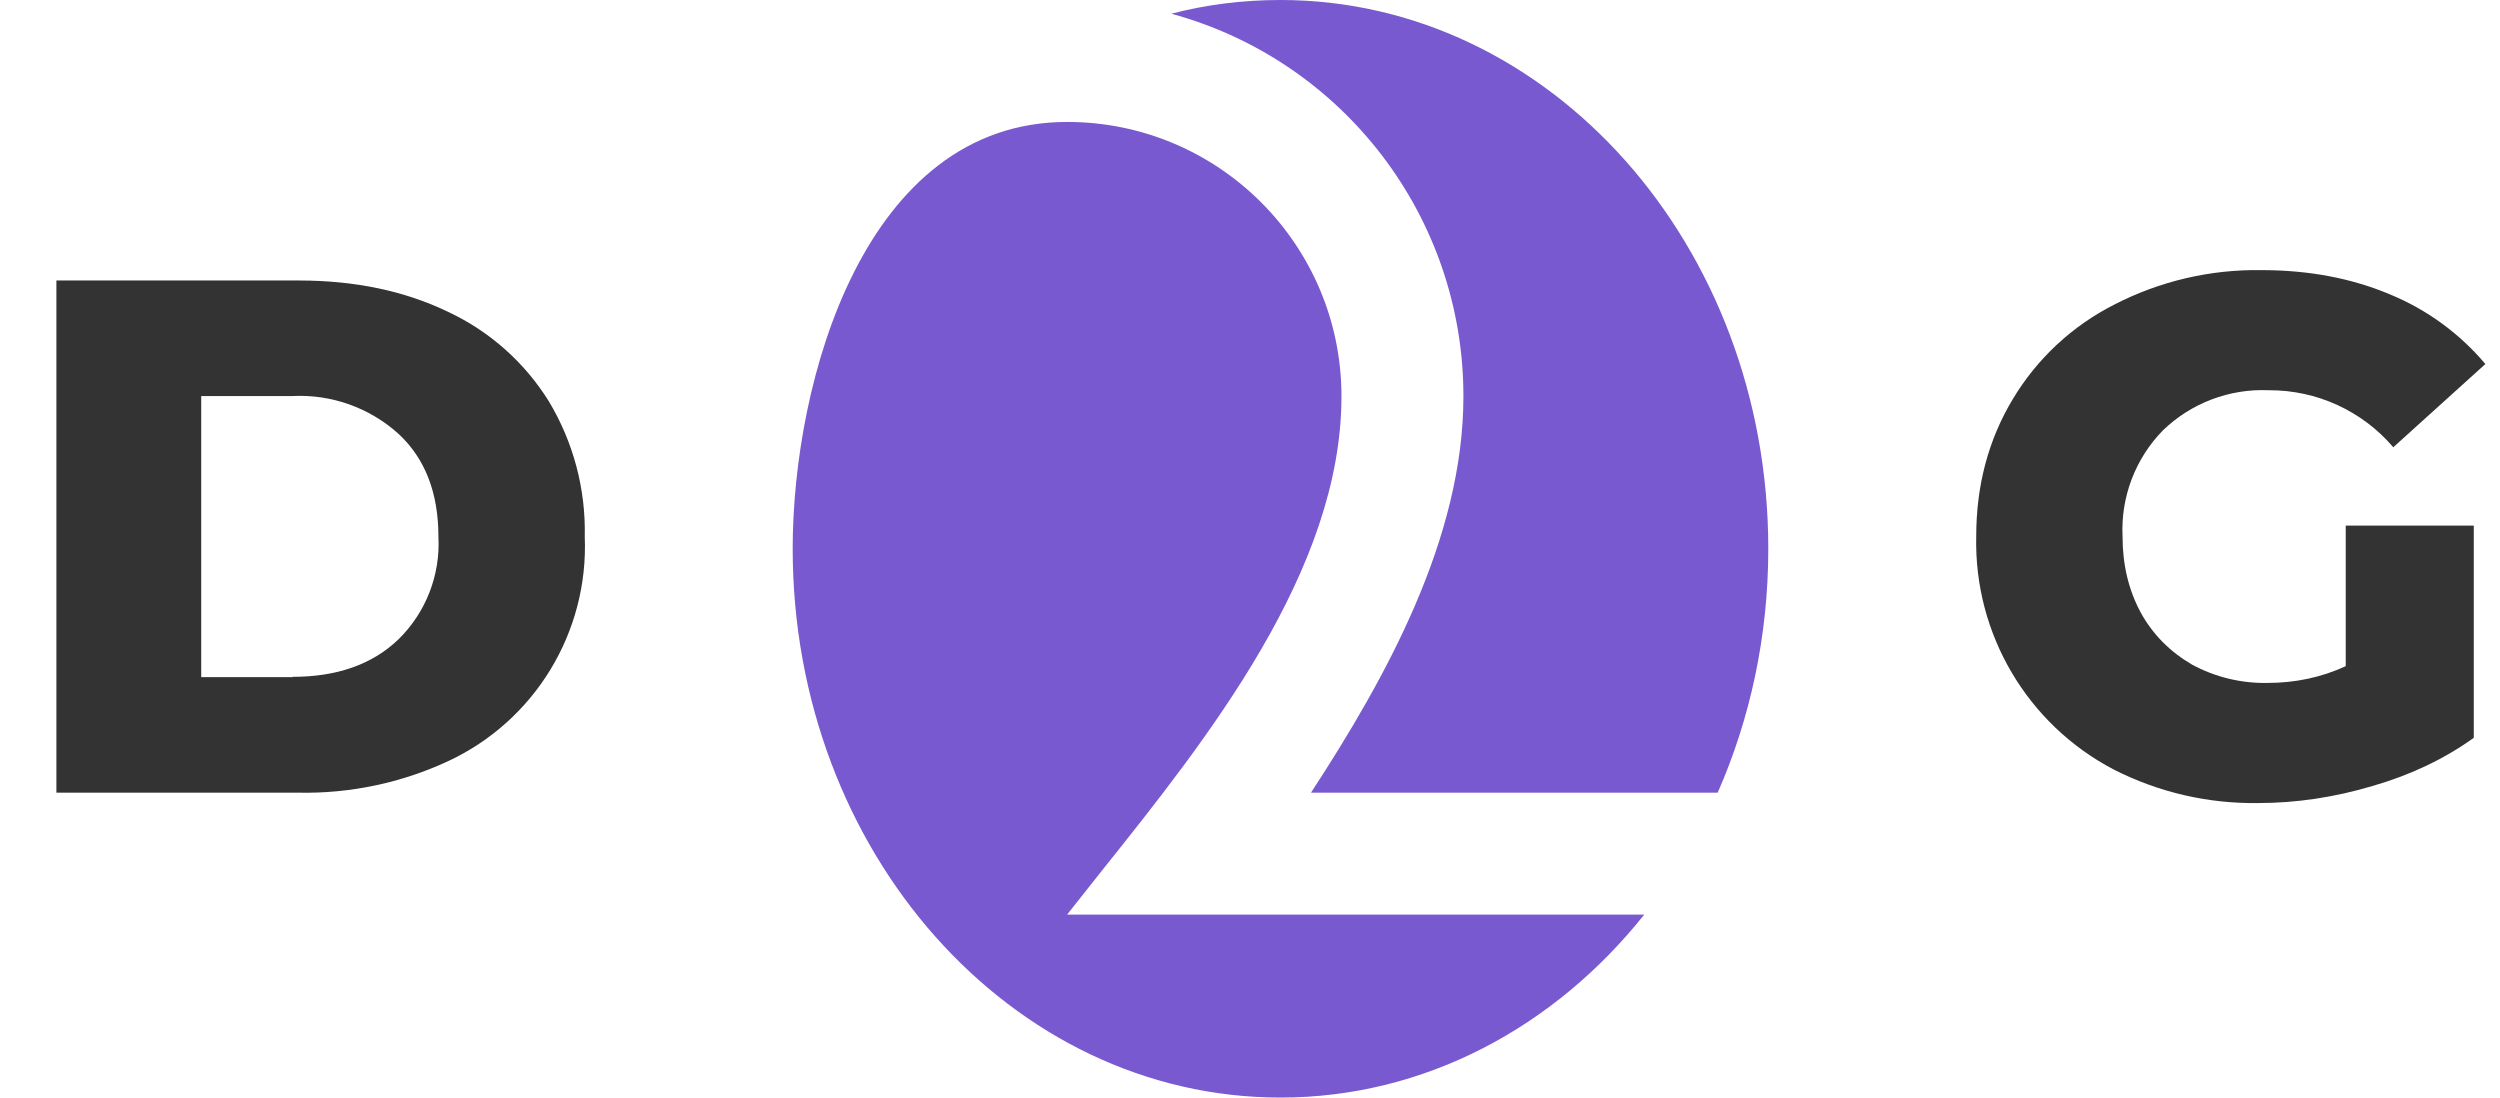
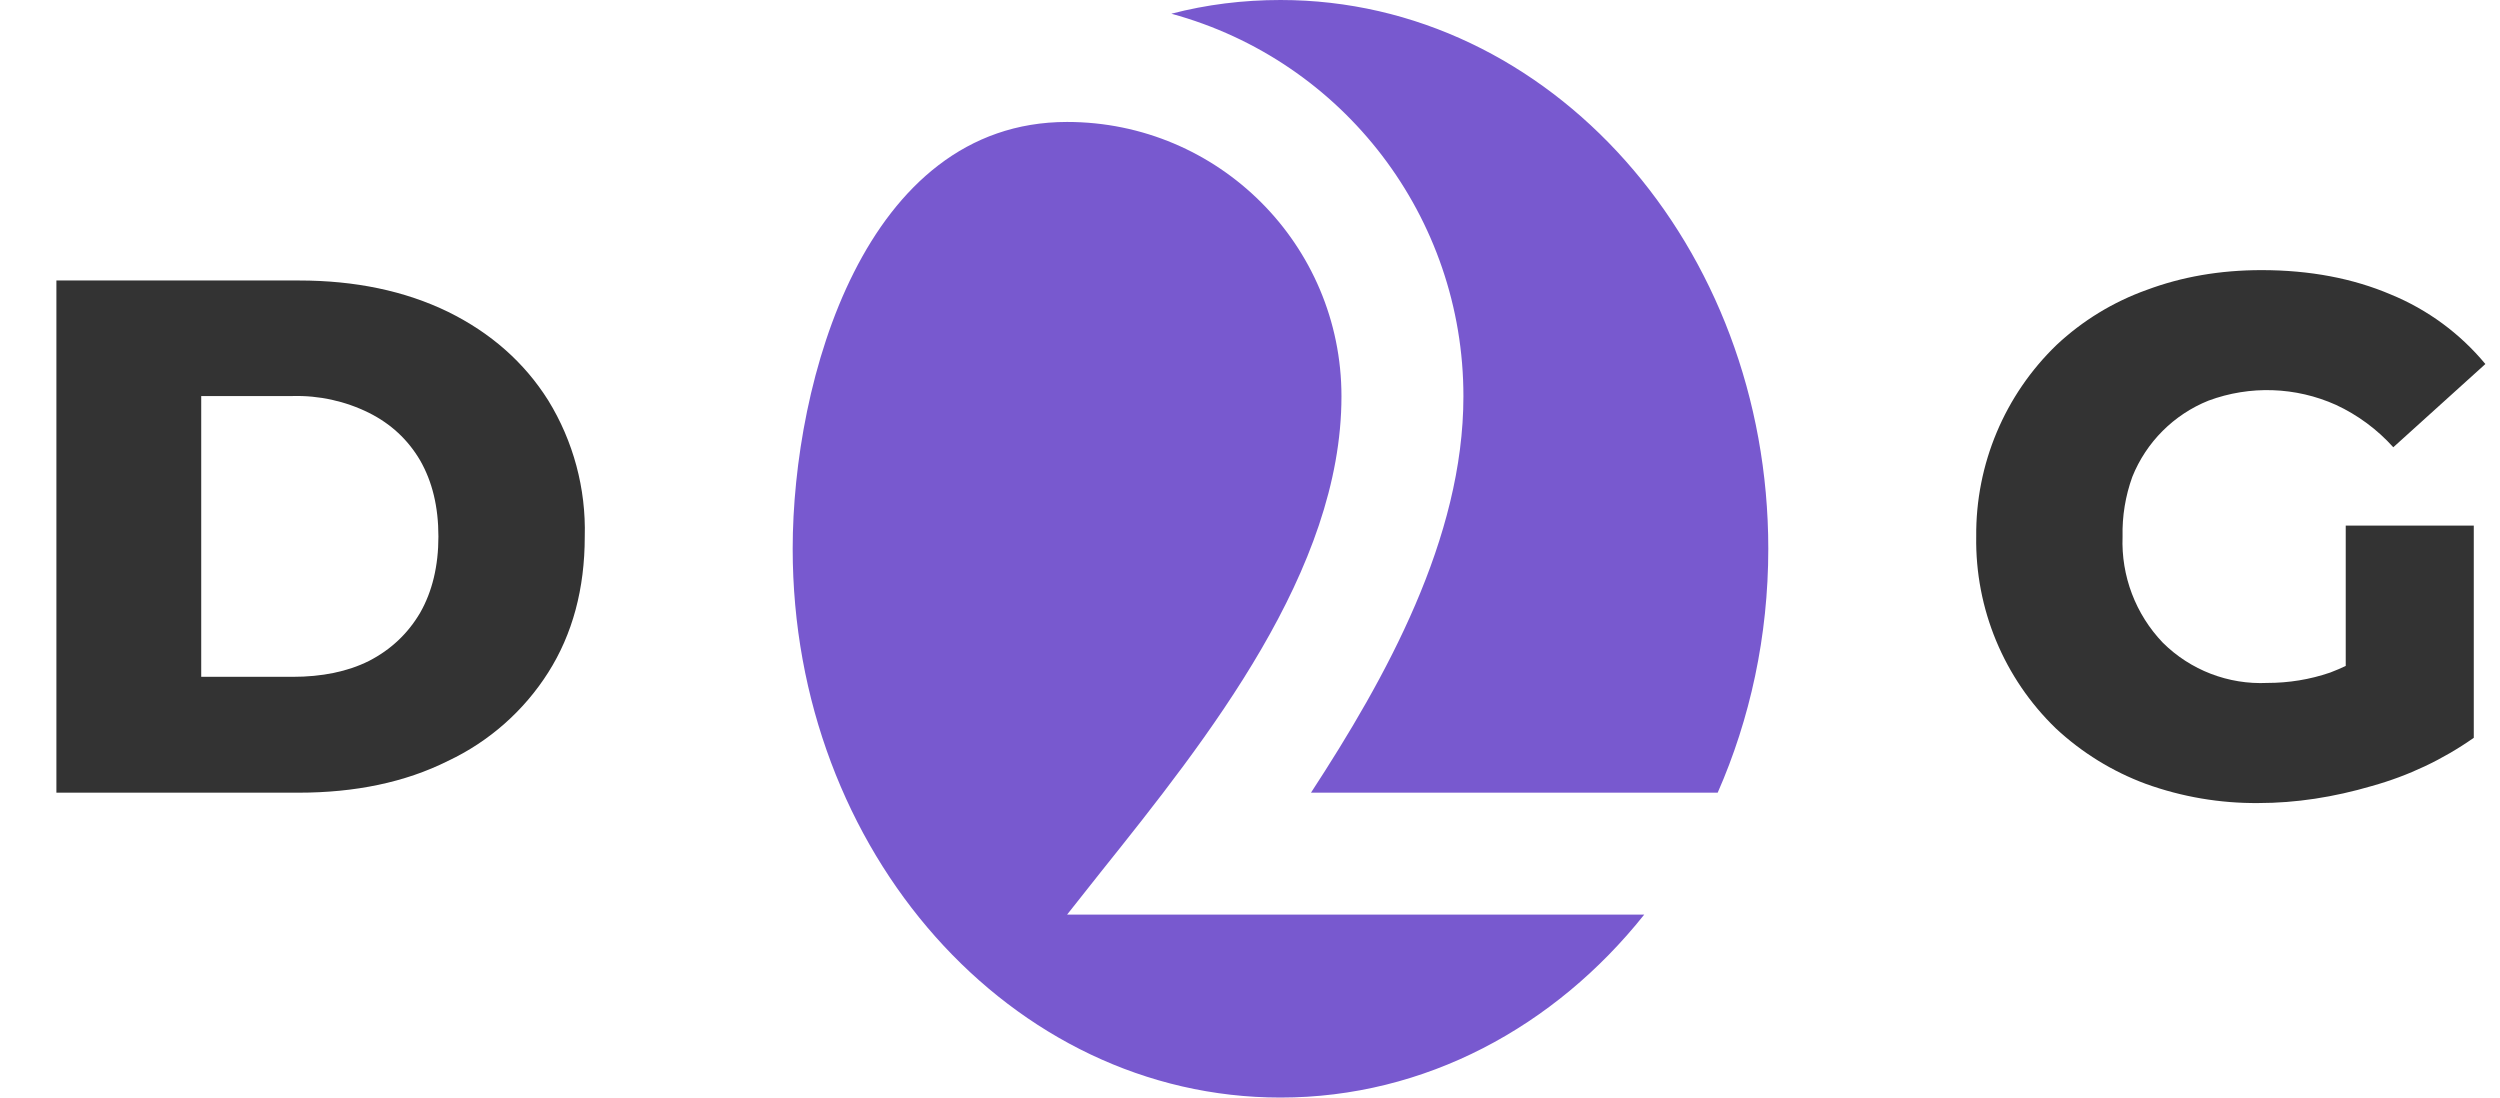
<svg xmlns="http://www.w3.org/2000/svg" viewBox="0 0 82 36" fill="none">
-   <path d="M76.94 17.24h4.2v6.96c-.96.69-2.07 1.22-3.32 1.58-1.24.37-2.5.56-3.74.56a10.1 10.1 0 0 1-4.75-1.1 8.41 8.41 0 0 1-4.51-7.64c0-1.68.4-3.18 1.2-4.51a8.2 8.2 0 0 1 3.33-3.1 10.17 10.17 0 0 1 4.83-1.13c1.56 0 2.97.27 4.22.8a8.14 8.14 0 0 1 3.12 2.28l-3.02 2.73a5.33 5.33 0 0 0-4.08-1.87 4.7 4.7 0 0 0-3.48 1.32 4.66 4.66 0 0 0-1.32 3.48c0 .93.2 1.76.6 2.5.4.72.96 1.28 1.68 1.7a5 5 0 0 0 2.47.6c.91 0 1.77-.18 2.57-.55v-4.61Z" fill="#333" />
+   <path d="M74.08 26.34a10.6 10.6 0 0 1-3.7-.63 8.82 8.82 0 0 1-2.95-1.82 8.56 8.56 0 0 1-2.61-6.29 8.62 8.62 0 0 1 2.64-6.29 8.52 8.52 0 0 1 2.95-1.8c1.15-.43 2.4-.65 3.77-.65 1.58 0 3 .27 4.24.8a7.94 7.94 0 0 1 3.1 2.28l-3.02 2.73a5.83 5.83 0 0 0-1.88-1.39 5.52 5.52 0 0 0-4.18-.14 4.5 4.5 0 0 0-2.5 2.5 5.4 5.4 0 0 0-.32 1.96 4.77 4.77 0 0 0 1.32 3.48 4.56 4.56 0 0 0 3.43 1.32c.7 0 1.39-.11 2.06-.34a7 7 0 0 0 2.04-1.2l2.67 3.34a10.9 10.9 0 0 1-3.34 1.58c-1.26.37-2.5.56-3.72.56Zm2.86-2.76v-6.34h4.2v6.96l-4.2-.62Z" fill="#333" />
  <path fill-rule="evenodd" clip-rule="evenodd" d="M58 18c0 2.87-.6 5.59-1.66 8h-13.34c2.46-3.77 5-8.34 5-13a13 13 0 0 0-9.58-12.55c1.15-.3 2.35-.45 3.58-.45 8.84 0 16 8.06 16 18Zm-14-5a9 9 0 0 0-9-9c-6.65 0-9 8.5-9 14 0 9.94 7.16 18 16 18 4.74 0 9-2.32 11.93-6h-18.93l1.1-1.39c3.52-4.4 7.9-9.91 7.9-15.61Z" fill="#7859CF" />
-   <path d="M1.85 9.2h7.95c1.84 0 3.47.34 4.9 1.03a7.77 7.77 0 0 1 3.3 2.93 8.25 8.25 0 0 1 1.18 4.44 7.77 7.77 0 0 1-4.49 7.37 11.12 11.12 0 0 1-4.9 1.03h-7.94v-16.8Zm7.75 13c1.44 0 2.6-.4 3.46-1.22a4.39 4.39 0 0 0 1.32-3.38c0-1.44-.44-2.57-1.32-3.38a4.83 4.83 0 0 0-3.46-1.23h-3v9.22h3Z" fill="#333" />
+   <path d="M1.85 26v-16.8h7.95c1.85 0 3.48.34 4.9 1.03 1.4.69 2.5 1.66 3.28 2.9a8.1 8.1 0 0 1 1.2 4.47c0 1.71-.4 3.2-1.2 4.46a7.86 7.86 0 0 1-3.29 2.9c-1.4.7-3.04 1.04-4.9 1.04h-7.94Zm4.75-3.8h3c.96 0 1.8-.17 2.5-.52.72-.37 1.28-.9 1.68-1.58.4-.7.6-1.54.6-2.5 0-.98-.2-1.8-.6-2.5-.4-.68-.96-1.2-1.68-1.56a5.32 5.32 0 0 0-2.5-.55h-3v9.22Z" fill="#333" />
</svg>
